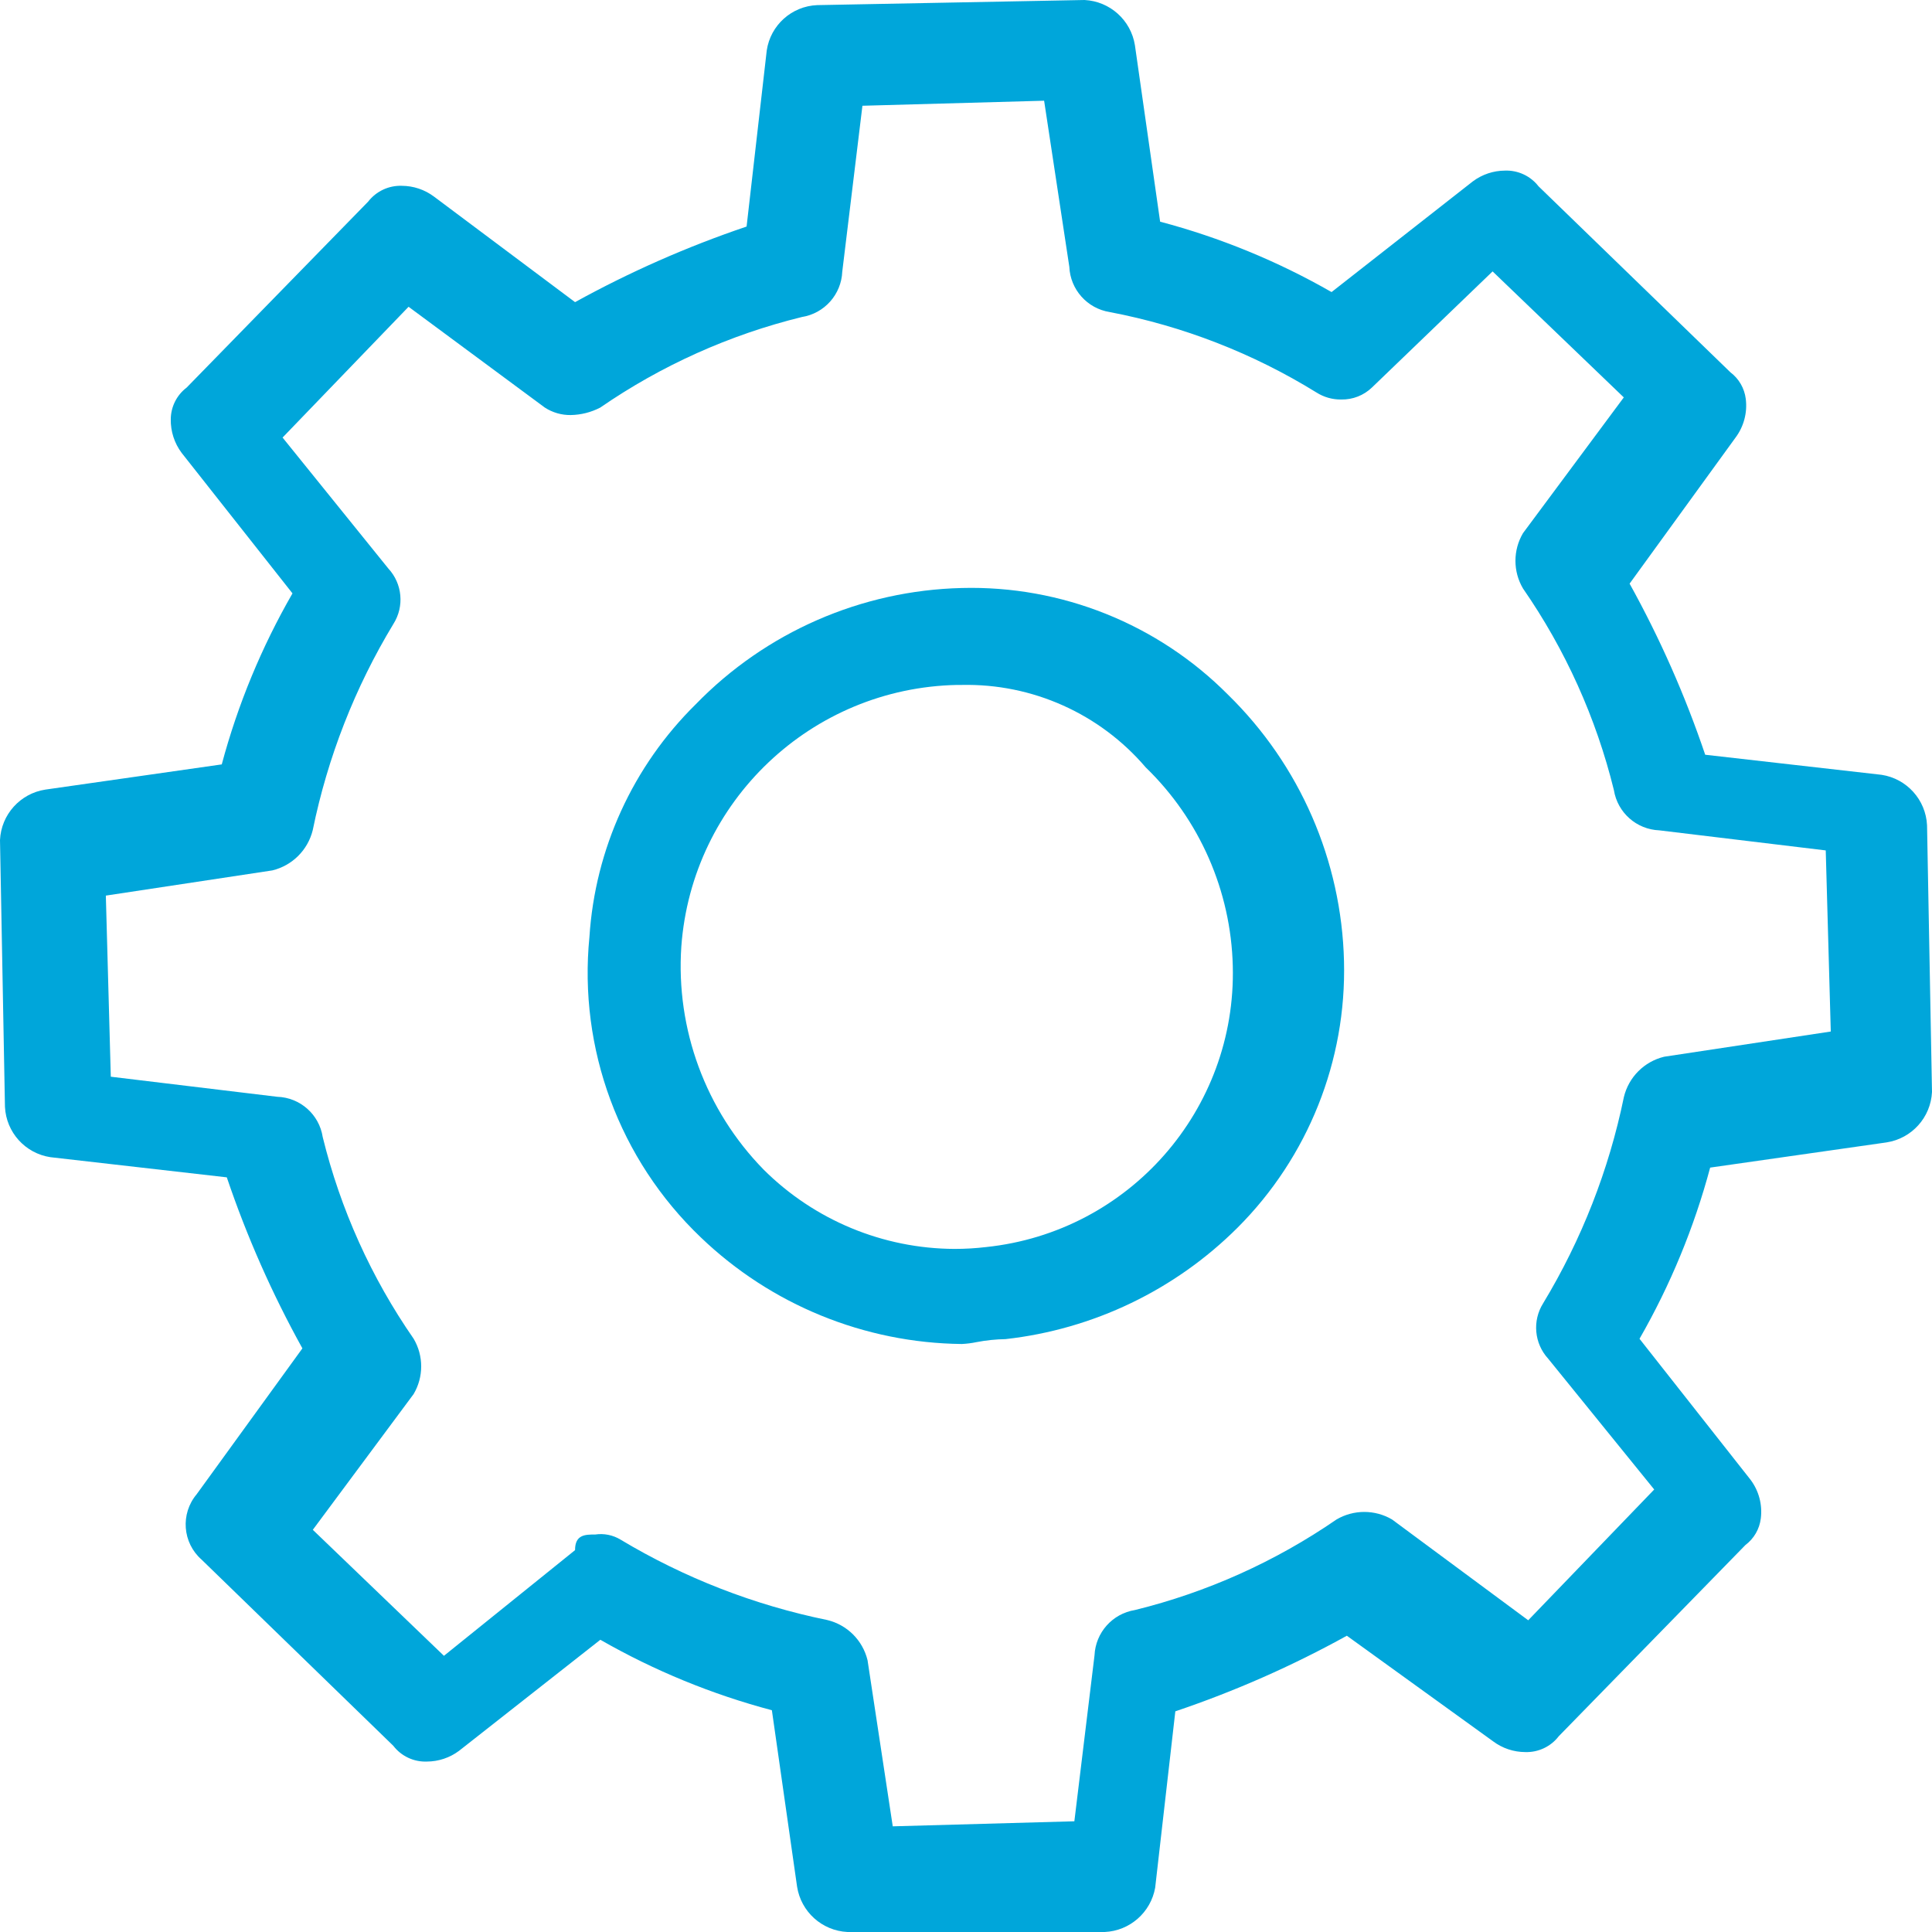
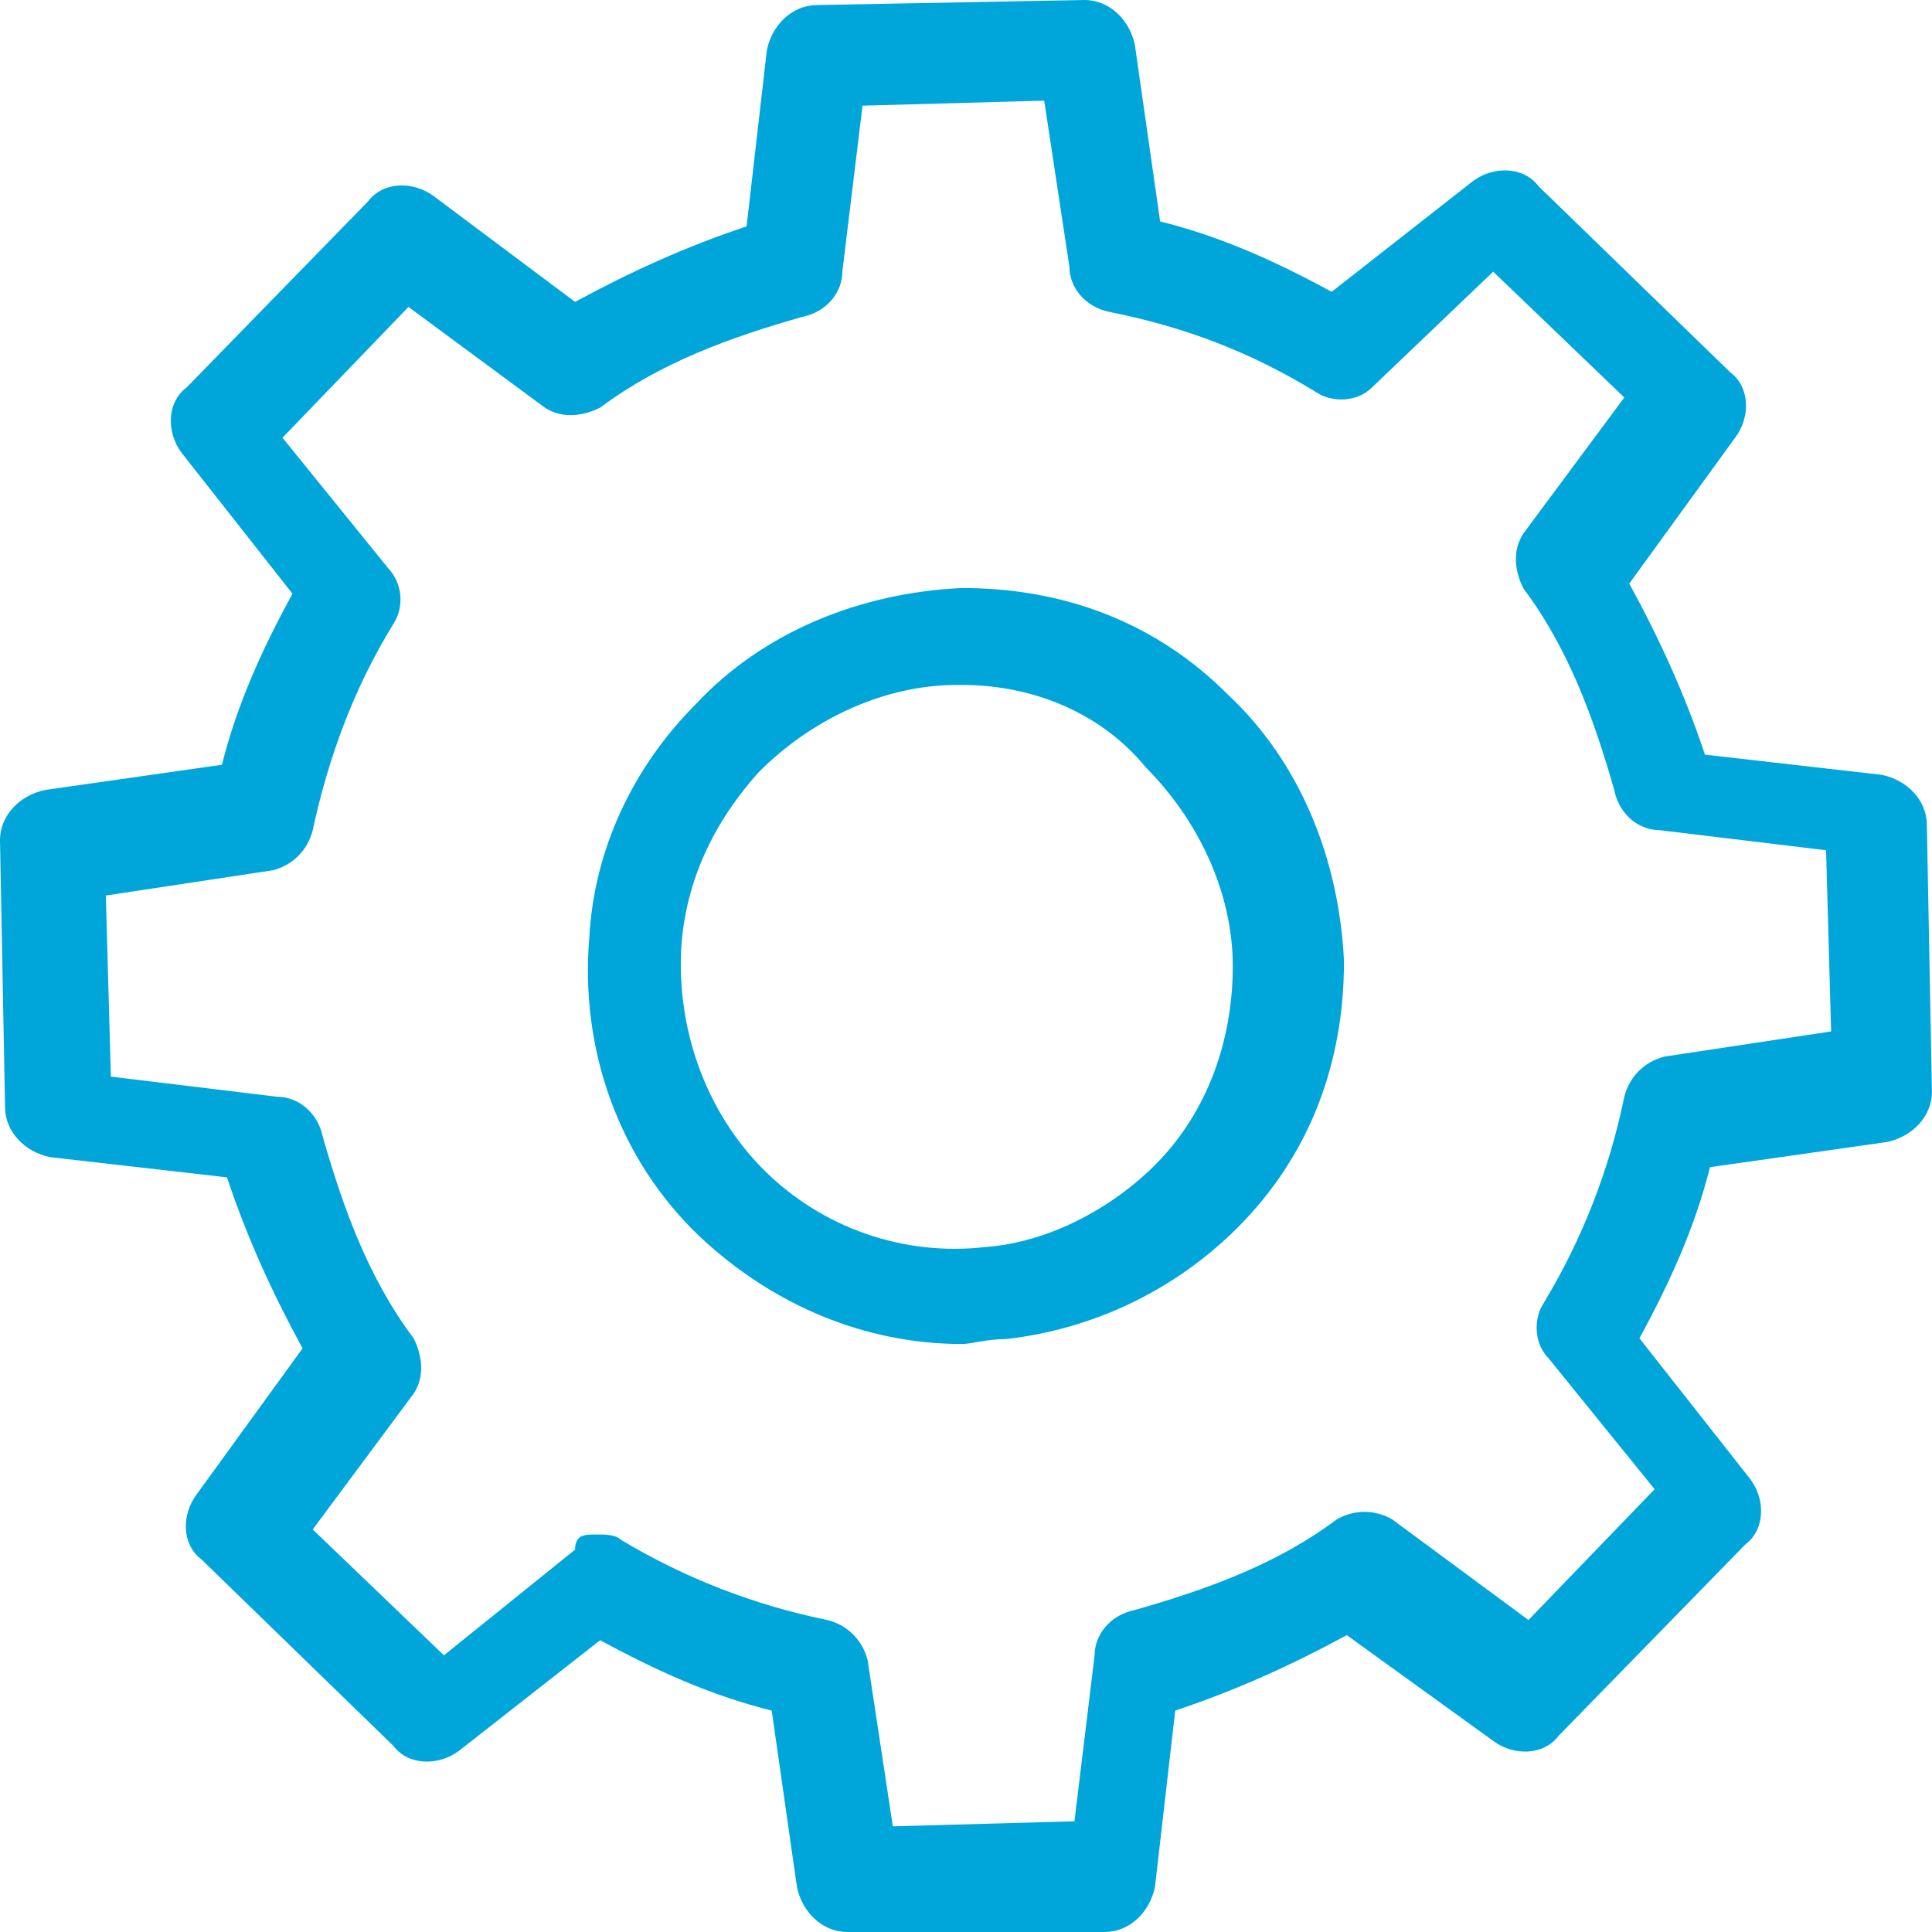
- <svg xmlns="http://www.w3.org/2000/svg" width="23" height="23">
-   <path d="M13.151 23h-3.062a.639.639 0 01-.6-.54l-.3-2.1a8.484 8.484 0 01-2.042-.839l-1.682 1.322a.643.643 0 01-.383.128.481.481 0 01-.4-.188L2.4 18.567a.558.558 0 01-.059-.778L3.6 16.052a12.4 12.4 0 01-.9-2.036l-2.1-.24a.637.637 0 01-.541-.6L0 10a.638.638 0 01.54-.6l2.1-.3a8.463 8.463 0 01.842-2.036l-1.32-1.673a.651.651 0 01-.129-.4.477.477 0 01.189-.377L4.383 2.4a.486.486 0 01.4-.188.643.643 0 01.383.128l1.68 1.257a12.561 12.561 0 012.042-.9L9.128.6a.633.633 0 01.6-.539L12.911 0a.64.64 0 01.6.539l.3 2.1a8.465 8.465 0 012.041.838l1.682-1.318a.644.644 0 01.382-.128.484.484 0 01.4.187L20.6 4.432a.469.469 0 01.183.317.637.637 0 01-.123.462L19.4 6.948a12.37 12.37 0 01.9 2.037l2.1.239a.639.639 0 01.541.6L23 13a.639.639 0 01-.541.6l-2.1.3a8.518 8.518 0 01-.841 2.038l1.321 1.677a.635.635 0 01.123.462.467.467 0 01-.183.316l-2.222 2.276a.483.483 0 01-.4.189.641.641 0 01-.382-.128l-1.741-1.257a12.438 12.438 0 01-2.042.9l-.24 2.1a.64.64 0 01-.601.527zm-6.065-4.732a.453.453 0 01.3.06 7.832 7.832 0 002.462.958.649.649 0 01.48.479l.3 1.977 2.162-.06.24-1.976a.573.573 0 01.481-.539 7.311 7.311 0 002.4-1.078.653.653 0 01.661 0l1.621 1.2 1.5-1.557-1.263-1.558a.546.546 0 01-.059-.659 7.77 7.77 0 00.961-2.455.65.65 0 01.48-.48l1.983-.3-.06-2.156-1.982-.239a.57.57 0 01-.54-.479 7.253 7.253 0 00-1.082-2.4.648.648 0 010-.659l1.2-1.616-1.562-1.5-1.435 1.381a.512.512 0 01-.367.144.535.535 0 01-.294-.083 7.277 7.277 0 00-2.462-.958.571.571 0 01-.481-.539l-.3-1.977-2.163.06-.24 1.975a.571.571 0 01-.481.54 7.287 7.287 0 00-2.4 1.078.792.792 0 01-.352.089.552.552 0 01-.308-.089l-1.622-1.2-1.5 1.557 1.259 1.559a.543.543 0 01.061.659 7.733 7.733 0 00-.961 2.456.654.654 0 01-.481.479l-1.982.3.059 2.156 1.982.239a.566.566 0 01.541.48 7.246 7.246 0 001.082 2.4.647.647 0 010 .659l-1.2 1.616 1.561 1.5 1.561-1.258c-.001-.186.122-.186.24-.186z" fill="#00a6da" />
-   <path d="M11.45 16a4.56 4.56 0 01-3.108-1.27 4.353 4.353 0 01-1.325-3.576 4.273 4.273 0 011.266-2.77A4.567 4.567 0 0111.45 7a4.308 4.308 0 013.168 1.269A4.593 4.593 0 0116 11.442a4.331 4.331 0 01-1.267 3.173 4.64 4.64 0 01-2.763 1.327 1.984 1.984 0 00-.346.036 1.117 1.117 0 01-.174.022zm-.056-7.846a3.359 3.359 0 00-3.283 3.115 3.463 3.463 0 00.979 2.654 3.238 3.238 0 002.275.945 3.193 3.193 0 00.374-.022 3.279 3.279 0 002.937-3.346 3.408 3.408 0 00-1.037-2.365 2.8 2.8 0 00-2.189-.981z" fill="#00a6da" />
+ <svg xmlns="http://www.w3.org/2000/svg" width="23" height="23" fill="none">
+   <path fill-rule="evenodd" clip-rule="evenodd" d="M3.243 10.362c.24-.06.42-.24.48-.479.18-.838.48-1.678.961-2.456a.543.543 0 00-.06-.659L3.363 5.211l1.5-1.557 1.622 1.198c.18.12.421.12.661 0 .721-.54 1.561-.839 2.402-1.079.3-.059.48-.299.48-.539l.24-1.976 2.163-.06.3 1.977c0 .239.18.479.48.539.901.18 1.682.479 2.463.958.18.12.48.12.66-.06l1.442-1.378 1.561 1.498-1.2 1.617c-.121.18-.121.42 0 .658.54.72.84 1.558 1.08 2.397.06.3.3.479.54.479l1.982.239.06 2.157-1.982.299c-.24.06-.42.24-.48.479a7.755 7.755 0 01-.96 2.456c-.12.18-.12.479.059.658l1.262 1.558-1.502 1.557-1.622-1.198a.653.653 0 00-.66 0c-.72.54-1.562.838-2.402 1.078-.3.06-.481.3-.481.54l-.24 1.976-2.162.06-.3-1.977a.65.65 0 00-.48-.479 7.792 7.792 0 01-2.462-.958c-.06-.06-.181-.06-.301-.06s-.24 0-.24.18l-1.561 1.258-1.562-1.498 1.201-1.617c.12-.18.12-.42 0-.659-.54-.719-.84-1.557-1.08-2.395-.061-.3-.302-.48-.542-.48l-1.982-.24-.06-2.156 1.983-.3zM.6 13.776l2.102.24c.24.719.54 1.377.9 2.036l-1.26 1.737c-.182.24-.182.598.059.778l2.282 2.217c.18.239.54.239.78.06l1.682-1.318c.66.36 1.32.659 2.042.838l.3 2.097c.06.299.3.539.601.539h3.062c.3 0 .541-.24.6-.54l.241-2.096c.72-.24 1.381-.539 2.042-.898l1.742 1.258c.24.18.6.18.78-.06l2.222-2.277c.24-.18.24-.538.06-.778l-1.32-1.677c.36-.66.66-1.318.84-2.037l2.102-.299c.3-.06.54-.3.54-.598l-.06-3.175c0-.3-.24-.54-.54-.599l-2.102-.24c-.24-.719-.54-1.377-.901-2.036l1.26-1.737c.182-.24.182-.6-.059-.78l-2.282-2.215c-.18-.239-.54-.239-.78-.06l-1.682 1.318c-.66-.36-1.32-.659-2.042-.838l-.3-2.097C13.451.24 13.211 0 12.91 0L9.729.06c-.301 0-.541.24-.6.54l-.241 2.095c-.721.24-1.381.54-2.042.899L5.165 2.336c-.24-.18-.6-.18-.782.06L2.222 4.612c-.24.18-.24.539-.06.779l1.32 1.677c-.36.658-.66 1.317-.84 2.036l-2.102.3c-.3.06-.54.3-.54.598l.06 3.175c0 .3.24.54.54.599z" fill="#00A6DA" />
+   <path fill-rule="evenodd" clip-rule="evenodd" d="M8.111 11.269c.057-.808.403-1.5.922-2.077.633-.635 1.496-1.038 2.36-1.038h.058c.864 0 1.67.346 2.188.98.633.635 1.037 1.5 1.037 2.366 0 .865-.289 1.73-.922 2.365-.518.519-1.267.923-2.015.98a3.217 3.217 0 01-2.65-.922c-.69-.693-1.035-1.674-.978-2.654M11.451 16c.115 0 .288-.058.518-.058a4.63 4.63 0 002.764-1.327C15.596 13.75 16 12.654 16 11.442c-.058-1.212-.519-2.366-1.382-3.173C13.754 7.403 12.659 7 11.45 7c-1.21.057-2.361.52-3.168 1.384-.748.75-1.209 1.731-1.266 2.77-.115 1.327.346 2.653 1.324 3.576.864.808 1.959 1.27 3.11 1.27" fill="#00A6DA" />
</svg>
